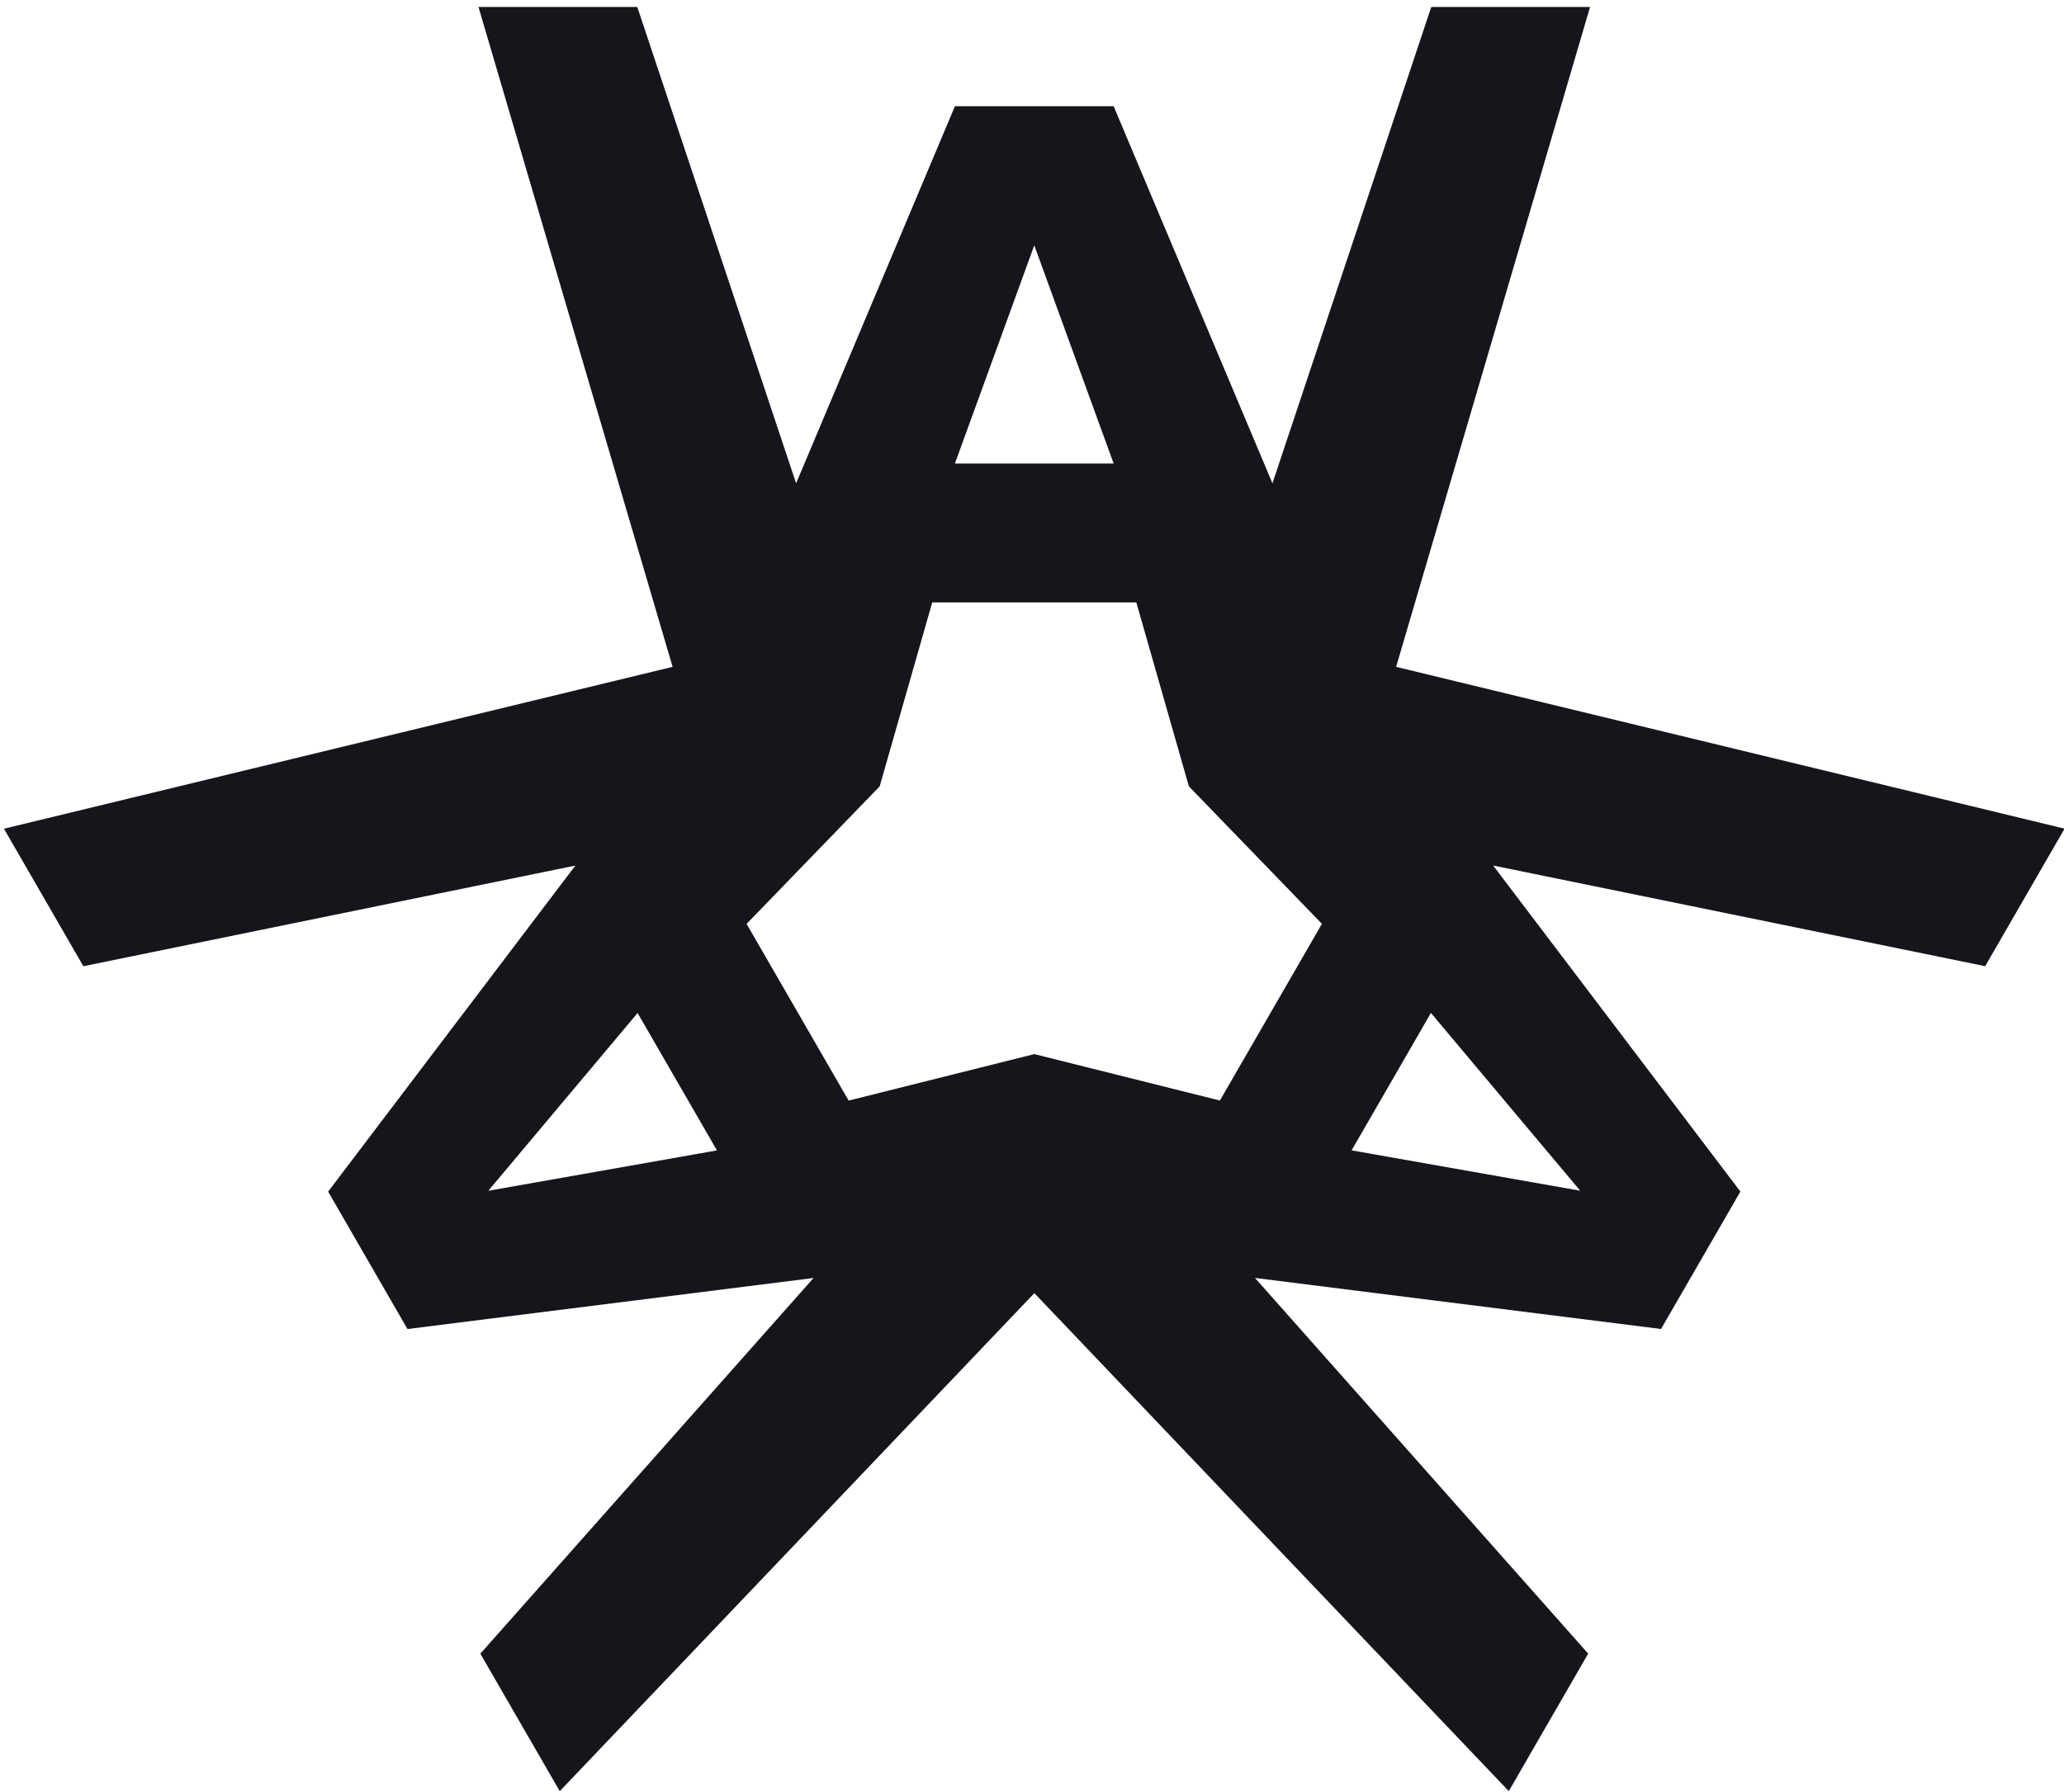
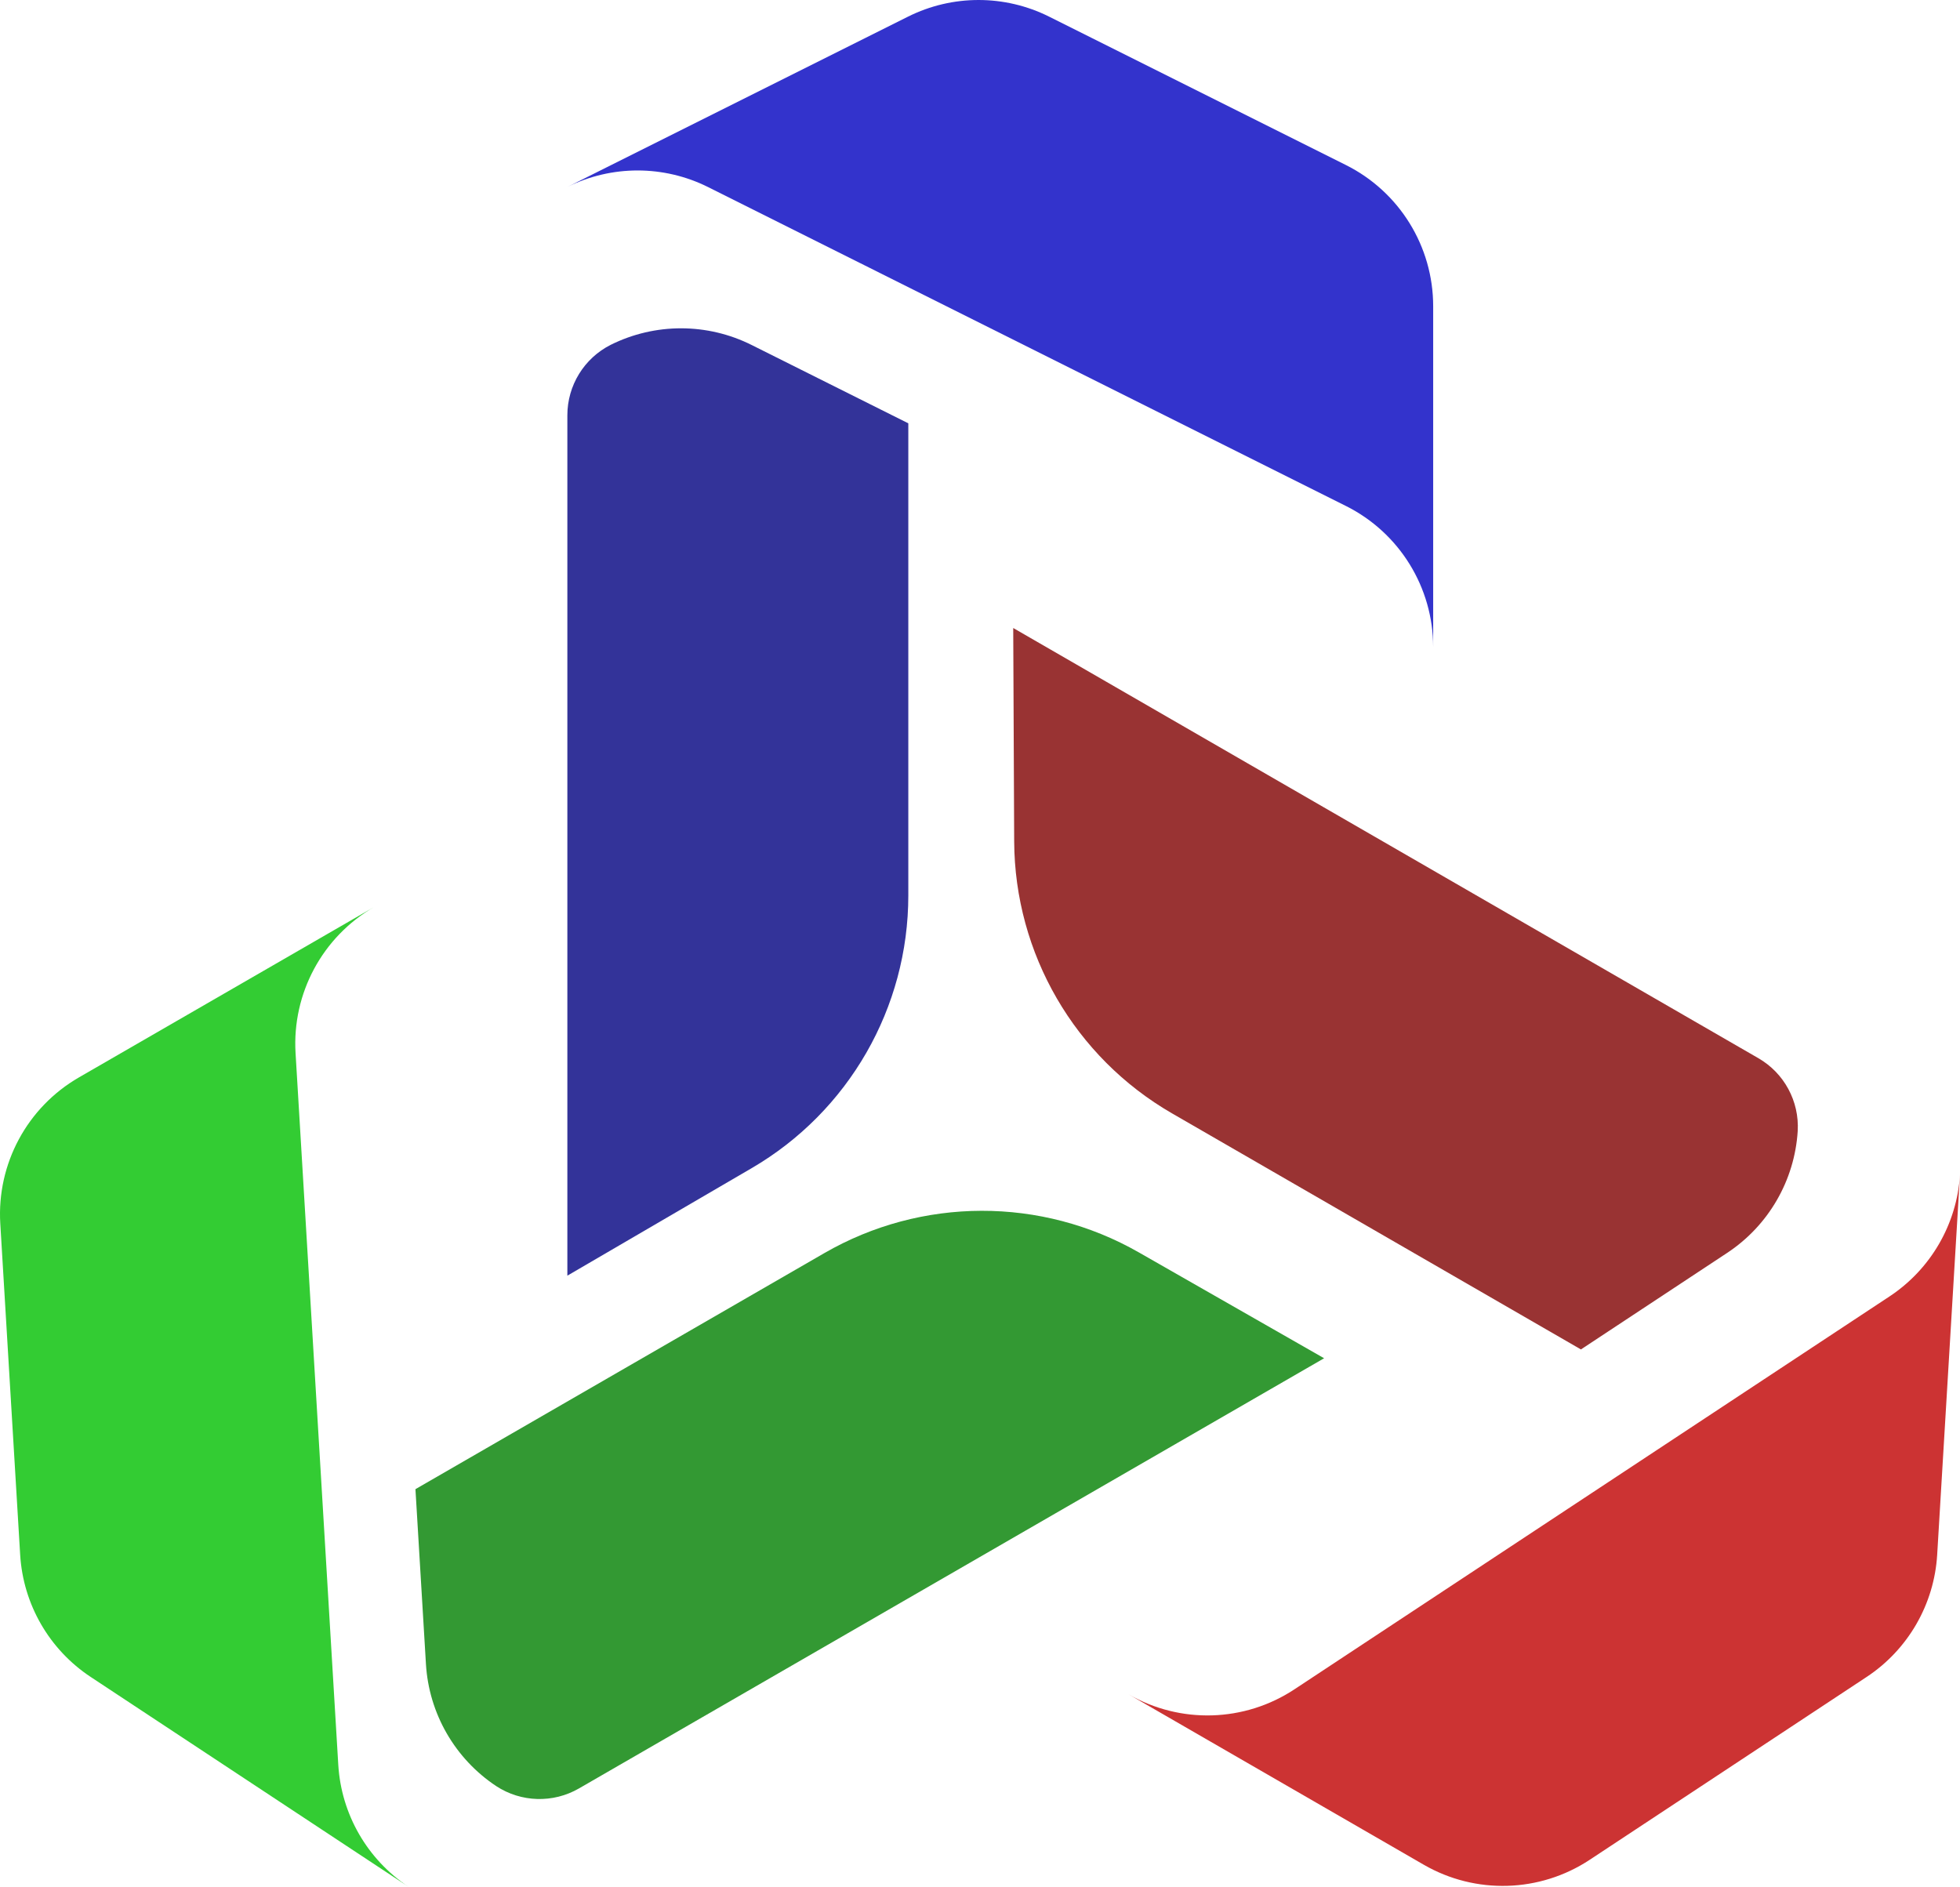
- <svg xmlns="http://www.w3.org/2000/svg" viewBox="0 0 3070 2665">
-   <style>path{fill:#16151c}@media (prefers-color-scheme:dark){path{fill:#faf7f2}}</style>
-   <path fill-rule="evenodd" d="M1000.44,992.099l-288.739,-981.713l236.22,-0l236.22,708.661l236.22,-561.024l236.052,0l236.22,561.024l236.22,-708.661l236.22,0l-288.479,981.713l994.256,240.728l-118.11,204.573l-731.829,-149.758l367.75,485.085l-118.026,204.427l-603.971,-75.939l495.609,558.904l-118.11,204.573l-705.652,-740.868l-705.944,740.941l-118.11,-204.573l495.609,-558.904l-603.971,75.939l-118.026,-204.427l367.75,-485.085l-731.829,149.758l-118.11,-204.573l994.558,-240.801Zm537.948,576.132l-0,-0.031l0.062,0.016l0.062,-0.016l0,0.031l275.961,69.053l151.772,-262.876l-197.899,-204.54l-78.187,-273.655l-303.543,0l-78.199,273.697l-197.929,204.571l151.772,262.876l276.128,-69.126Zm-812.102,203.32l340.1,-60.072l-118.026,-204.427l-222.074,264.499Zm812.102,-1406.602l-118.026,324.571l236.052,-0l-118.026,-324.571Zm812.06,1406.529l-222.074,-264.499l-118.026,204.427l340.1,60.072Z" />
+ <svg xmlns="http://www.w3.org/2000/svg" viewBox="0 0 620.847 597.695">
+   <defs>
+     <style>
+       .cls-1{fill:#339933}
+       .cls-2{fill:#33cc33}
+       .cls-3{fill:#333399}
+       .cls-4{fill:#3333cc}
+       .cls-5{fill:#993333}
+       .cls-6{fill:#cc3333}
+     </style>
+   </defs>
+   <g id="Layer_1" data-name="Layer 1">
+     <path d="M360.733 396.724 L419.423 430.259 L183.388 566.533 C175.212 571.254 165.075 570.965 157.183 565.792 C144.107 557.114 135.861 542.797 134.921 527.127 L131.596 471.728 L261.121 396.947 C291.923 379.163 329.852 379.078 360.733 396.724 Z" class="cls-1" />
+     <path d="M107.152 559.03 C108.093 574.701 116.338 589.017 129.415 597.695 C129.391 597.68 129.368 597.664 129.345 597.649 L41.473 539.632 L28.748 531.229 C15.614 522.558 7.33 508.209 6.387 492.5 L0.09 387.593 C-1.045 368.689 8.599 350.765 25 341.296 L118.531 287.296 C102.13 296.765 92.486 314.689 93.621 333.593 L103.827 503.632 L103.827 503.632 Z" class="cls-2" />
+     <path d="M287.716 283.661 C287.716 319.228 268.825 352.118 238.103 370.039 L179.716 404.098 L179.716 131.549 C179.716 122.108 185.034 113.474 193.461 109.226 C207.514 102.24 224.035 102.258 238.077 109.279 L287.716 134.098 Z" class="cls-3" />
+     <path d="M453.971 97 L453.971 205 C453.971 186.061 443.271 168.748 426.332 160.279 L273.971 84.098 L224.332 59.279 C210.29 52.258 193.769 52.24 179.716 59.226 C179.741 59.213 179.766 59.201 179.791 59.188 L273.971 12.098 L287.61 5.279 C301.687 -1.76 318.255 -1.76 332.332 5.279 L426.332 52.279 C443.271 60.748 453.971 78.061 453.971 97 Z" class="cls-4" />
+     <path d="M547.089 396.886 L500.775 427.465 L371.249 352.684 C340.448 334.9 321.41 302.095 321.25 266.529 L320.948 198.935 L556.982 335.209 C565.159 339.93 569.976 348.853 569.442 358.274 C568.465 373.938 560.19 388.237 547.089 396.886 Z" class="cls-5" />
+     <path d="M613.62 492.494 C612.677 508.204 604.392 522.553 591.259 531.224 L503.556 589.131 C487.751 599.566 467.408 600.176 451.006 590.706 L357.476 536.706 C373.877 546.176 394.221 545.566 410.025 535.131 L552.18 441.273 L598.494 410.693 C611.594 402.044 619.87 387.745 620.847 372.081 C620.846 372.109 620.844 372.137 620.842 372.165 L614.533 477.273 Z" class="cls-6" />
+   </g>
</svg>
